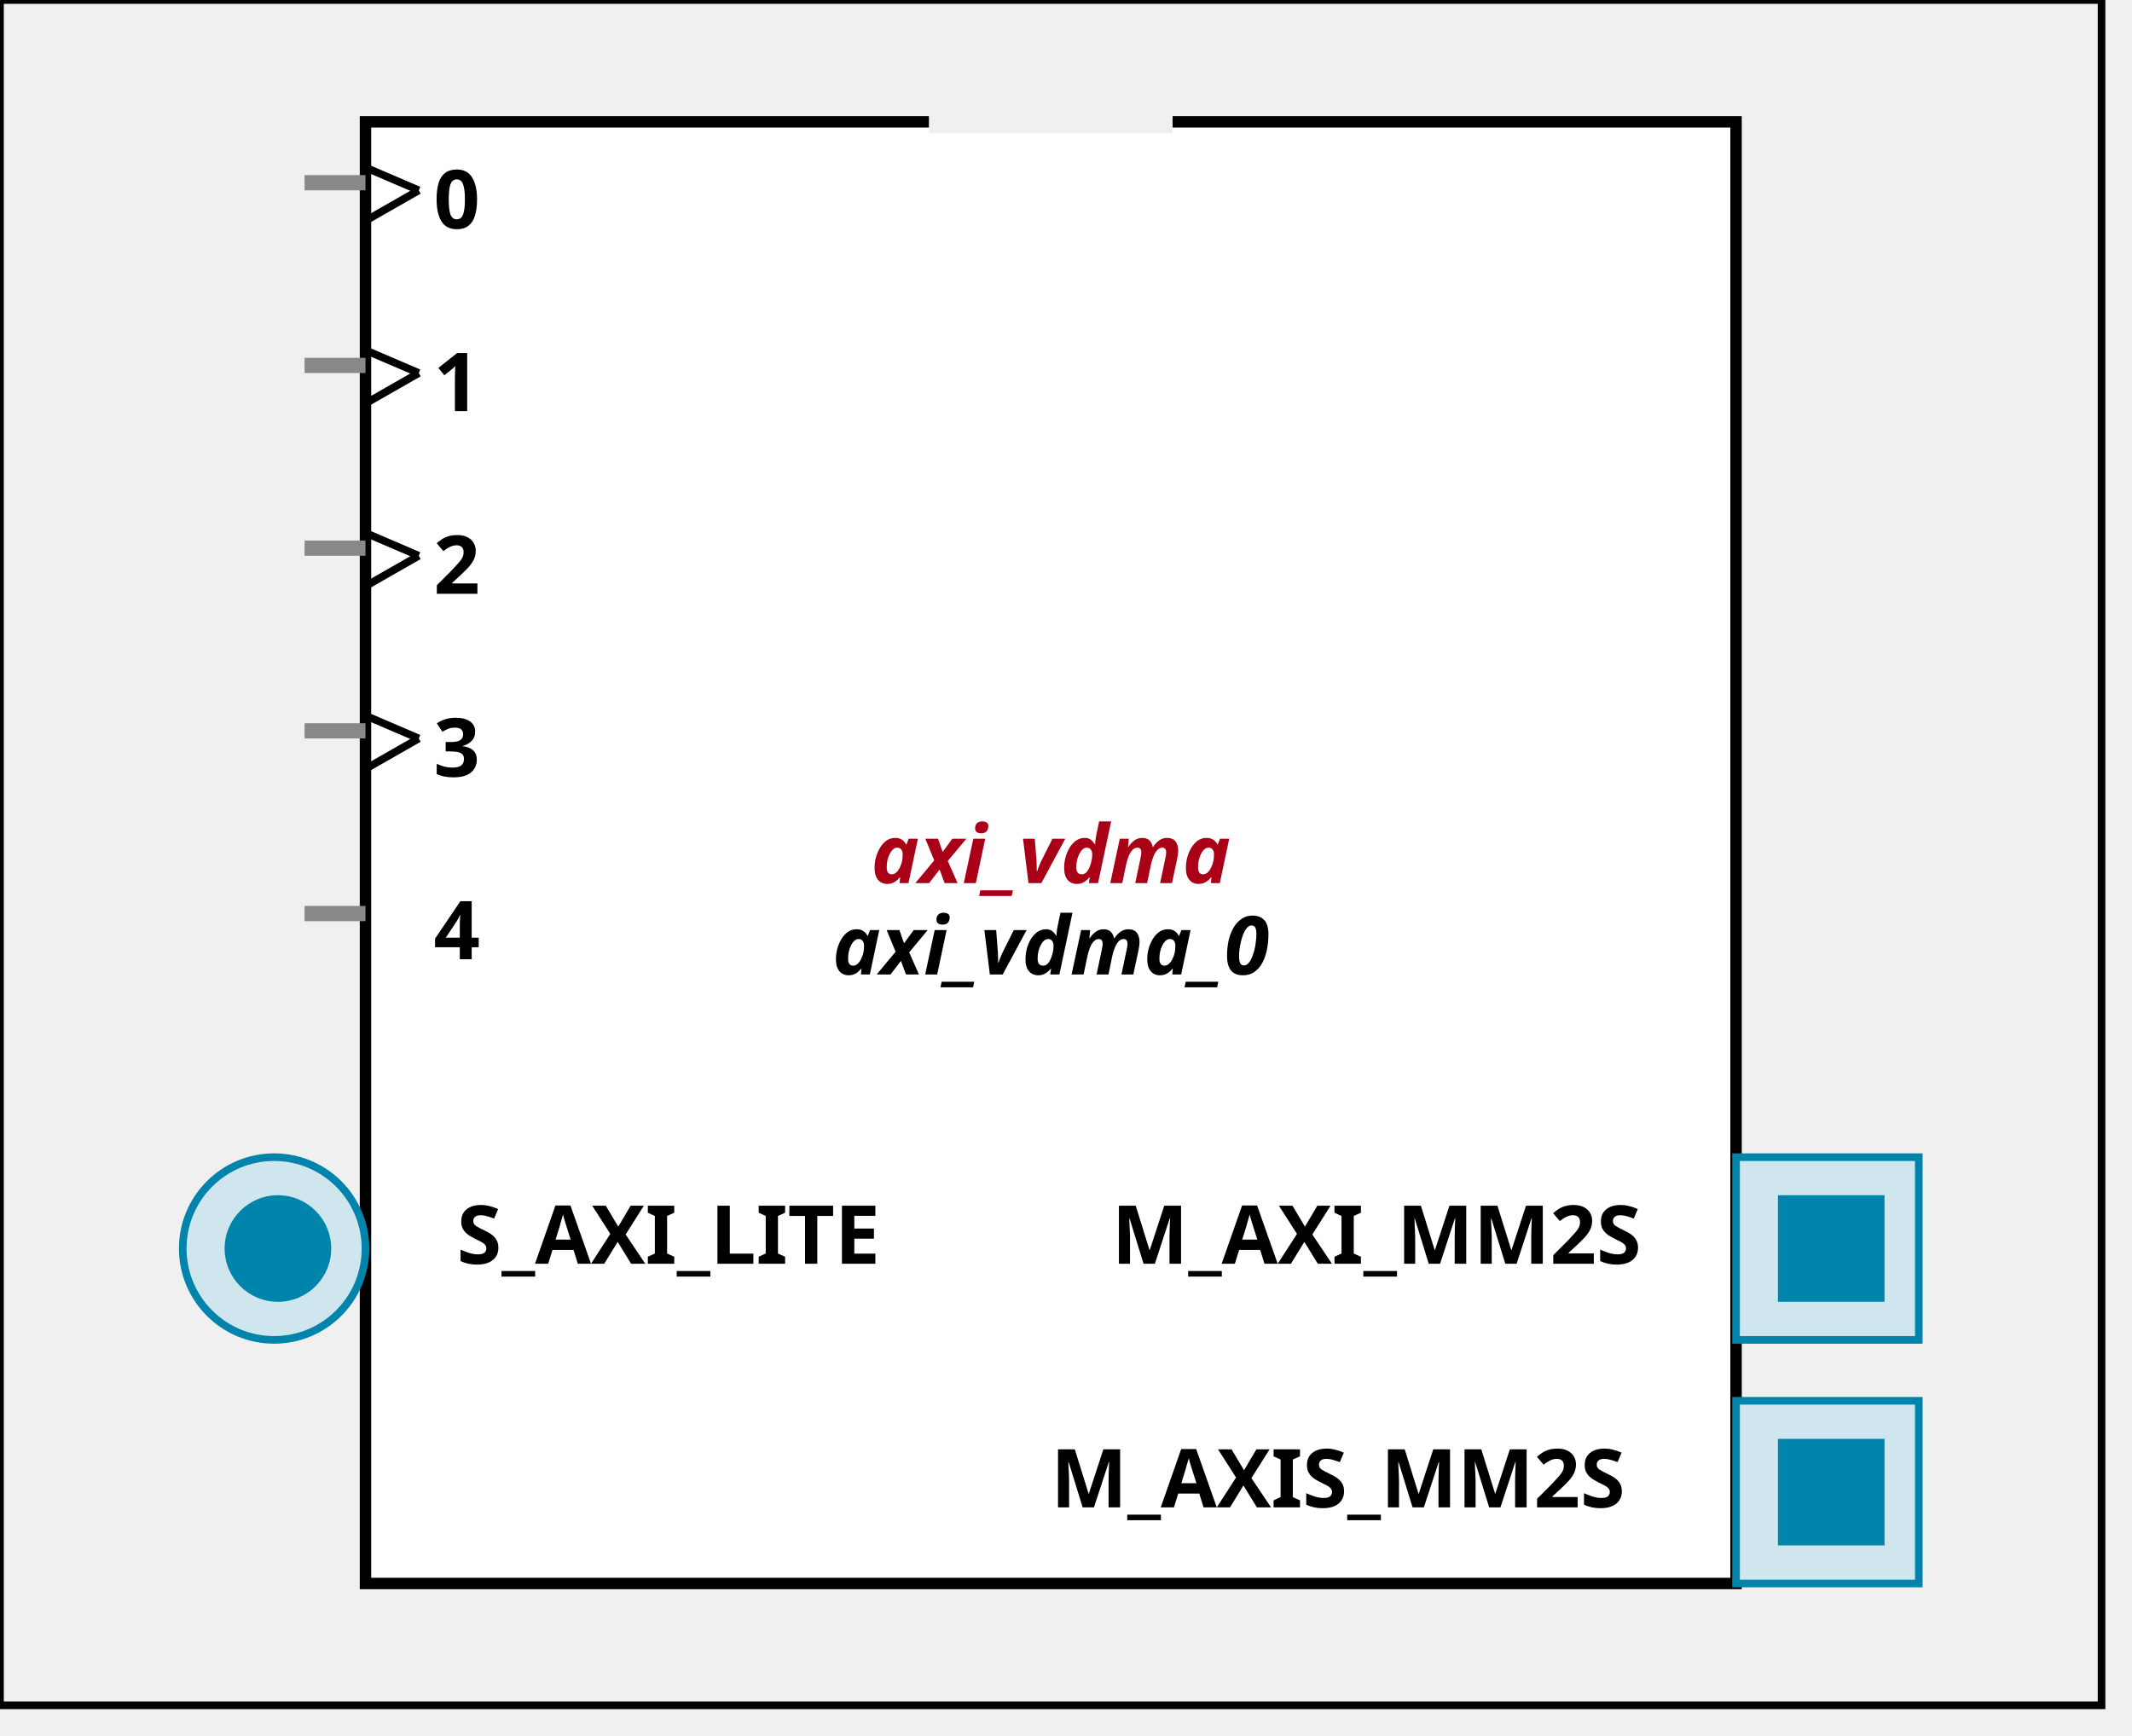
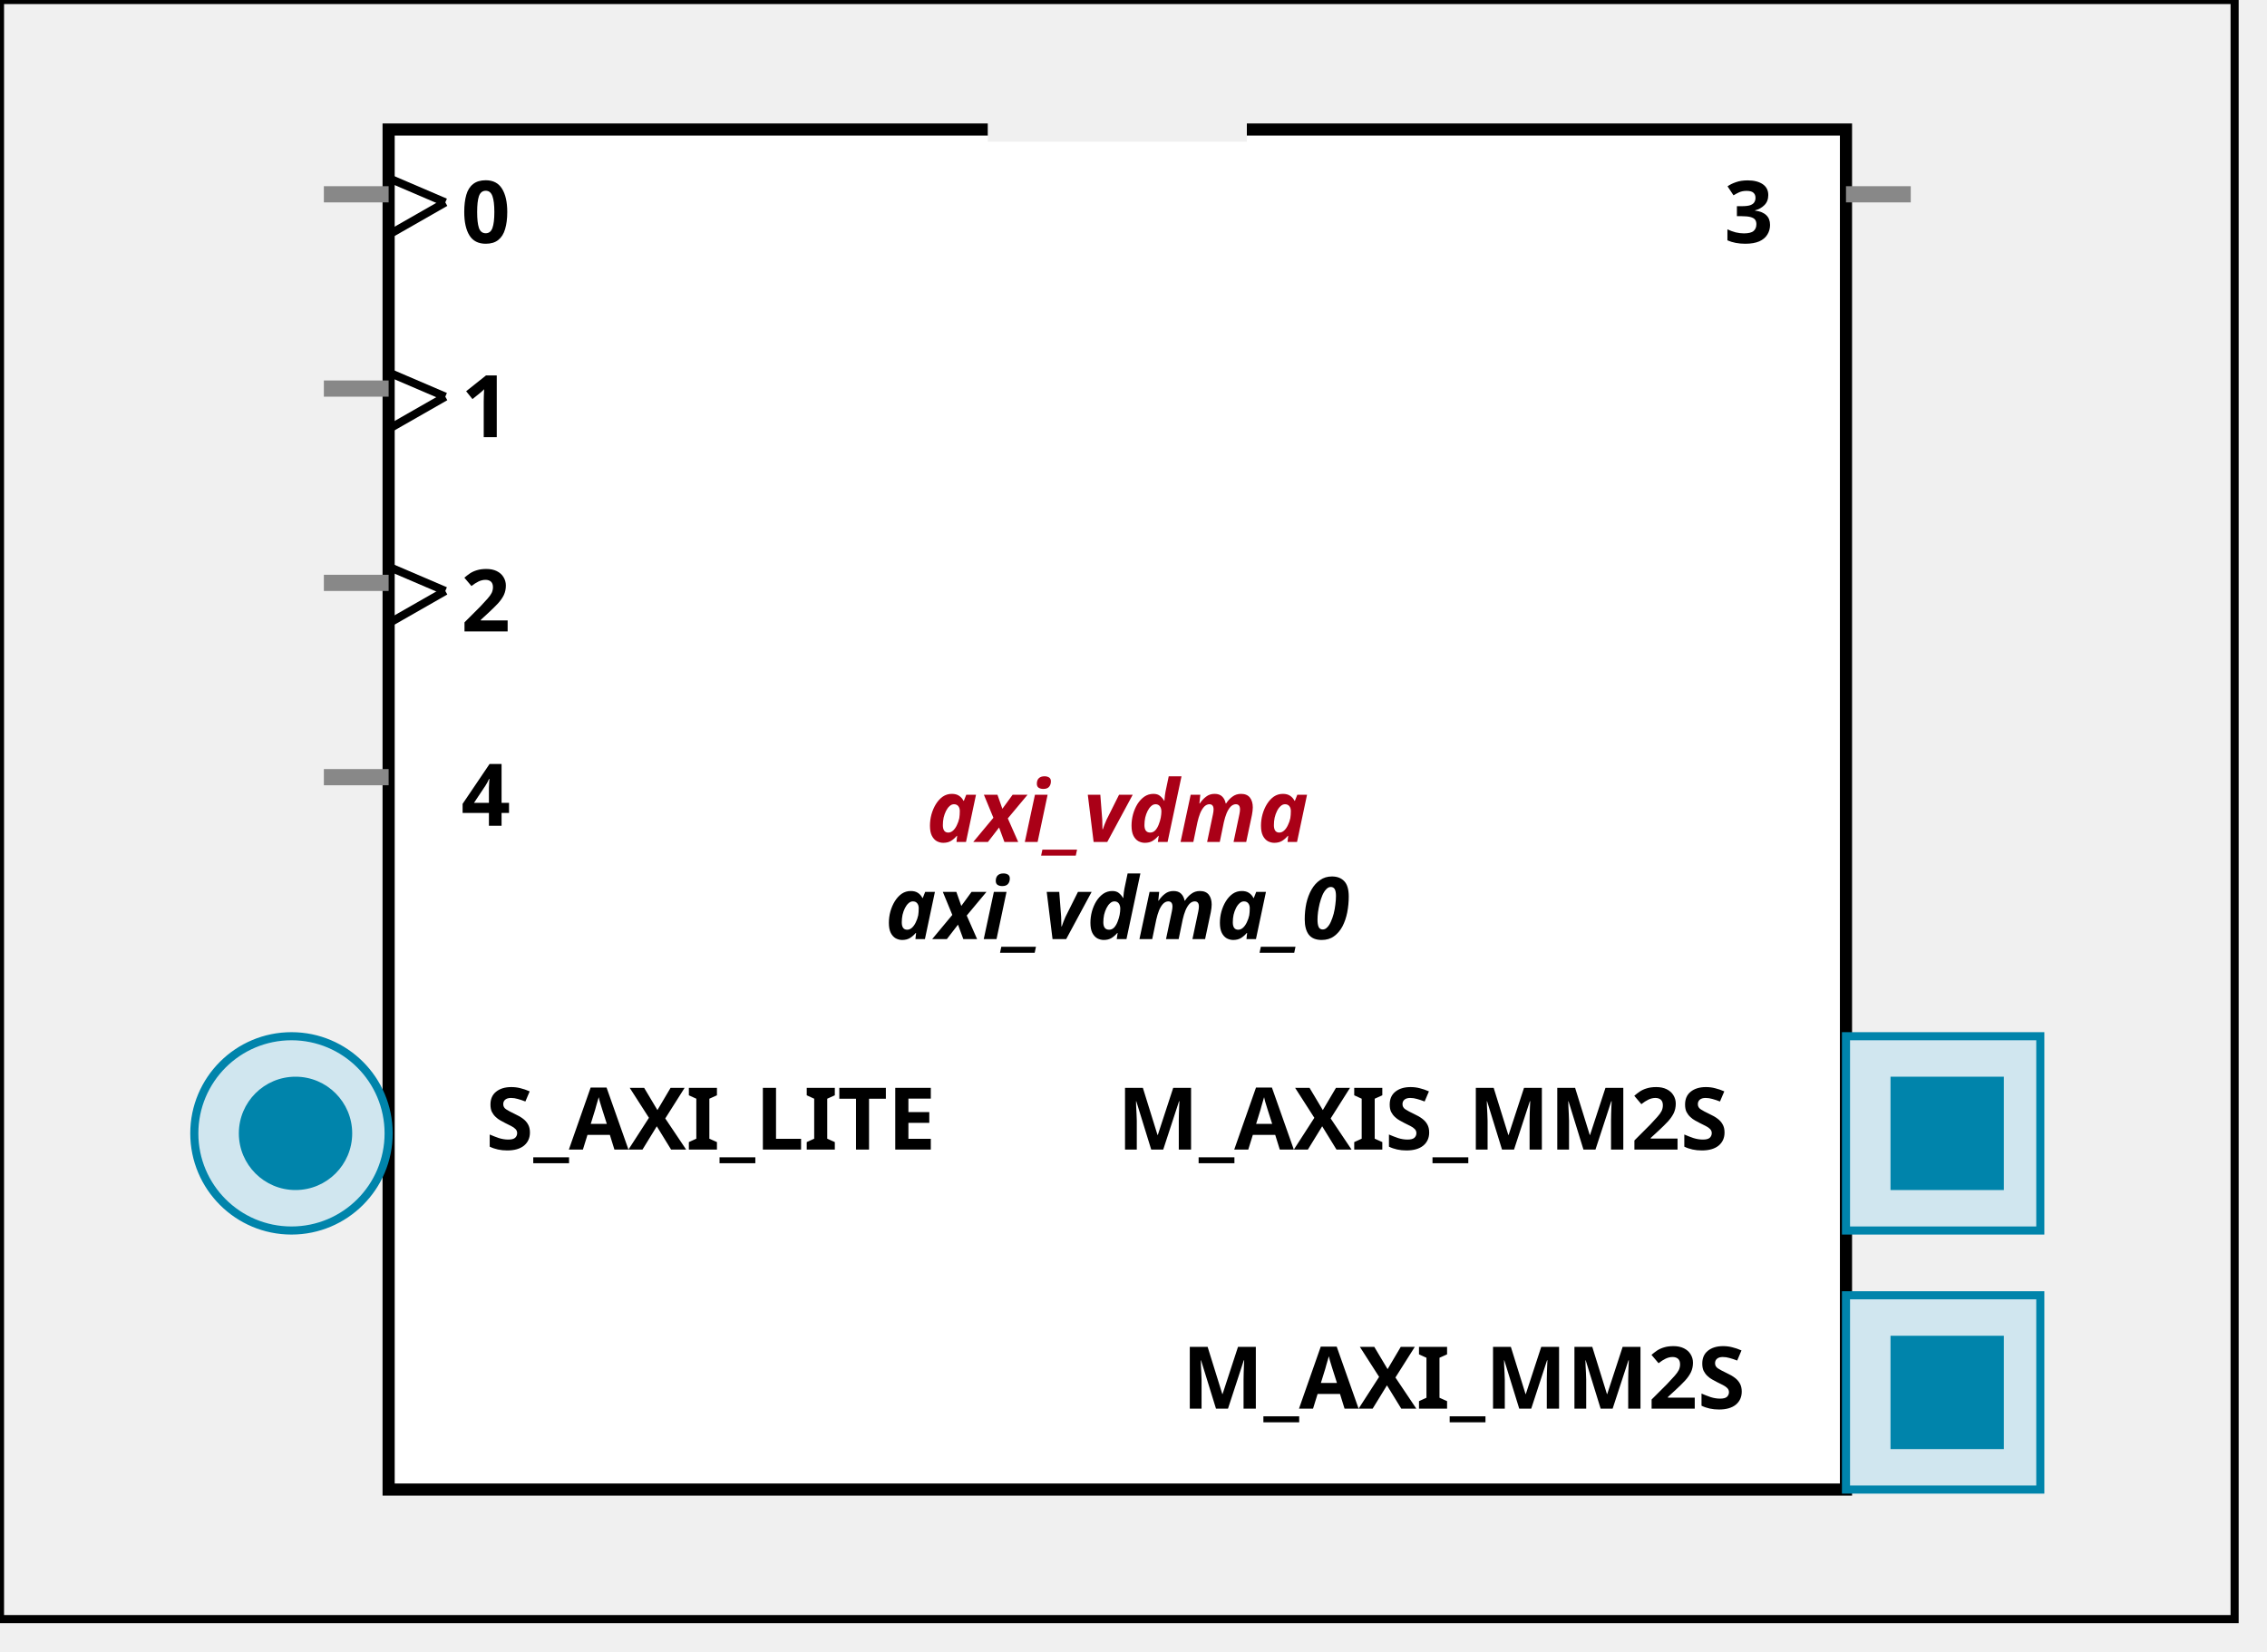
- <svg xmlns:xlink="http://www.w3.org/1999/xlink" width="280" height="228">
+ <svg xmlns:xlink="http://www.w3.org/1999/xlink" width="280" height="204">
  <defs>
    <g id="AXI_BifLabel">
      <rect x="0" y="0" rx="3" ry="3" width="32" height="16" style="fill:#0084AB; stroke:black; stroke-width:1" />
    </g>
    <g id="AXI_busconn_SLAVE">
      <circle cx="12" cy="12" r="12" style="fill:#D0E6EF; stroke:#0084AB; stroke-width:1" />
      <circle cx="12.5" cy="12" r="7" style="fill:#0084AB; stroke:none;" />
    </g>
    <g id="AXI_busconn_MASTER">
      <rect x="0" y="0" width="24" height="24" style="fill:#D0E6EF; stroke:#0084AB; stroke-width:1" />
      <rect x="5.5" y="5" width="14" height="14" style="fill:#0084AB; stroke:none;" />
    </g>
    <g id="AXIS_BifLabel">
      <rect x="0" y="0" rx="3" ry="3" width="32" height="16" style="fill:#0084AB; stroke:black; stroke-width:1" />
    </g>
    <g id="AXIS_busconn_TARGET">
      <circle cx="12" cy="12" r="12" style="fill:#D0E6EF; stroke:#0084AB; stroke-width:1" />
      <circle cx="12.5" cy="12" r="7" style="fill:#0084AB; stroke:none;" />
    </g>
    <g id="AXIS_busconn_INITIATOR">
      <rect x="0" y="0" width="24" height="24" style="fill:#D0E6EF; stroke:#0084AB; stroke-width:1" />
      <rect x="5.5" y="5" width="14" height="14" style="fill:#0084AB; stroke:none;" />
    </g>
    <g id="USER_BifLabel">
      <rect x="0" y="0" rx="3" ry="3" width="32" height="16" style="fill:#009999; stroke:black; stroke-width:1" />
    </g>
    <g id="USER_busconn_TARGET">
      <circle cx="12" cy="12" r="12" style="fill:#00CCCC; stroke:#009999; stroke-width:1" />
      <circle cx="12.5" cy="12" r="7" style="fill:#009999; stroke:none;" />
    </g>
    <g id="USER_busconn_INITIATOR">
      <rect x="0" y="0" width="24" height="24" style="fill:#00CCCC; stroke:#009999; stroke-width:1" />
      <rect x="5.5" y="5" width="14" height="14" style="fill:#009999; stroke:none;" />
    </g>
    <g id="KEY_BifLabel">
      <rect x="0" y="0" rx="3" ry="3" width="32" height="16" style="fill:#444444; stroke:black; stroke-width:1" />
    </g>
    <g id="KEY_busconn_SLAVE">
      <circle cx="12" cy="12" r="12" style="fill:#888888; stroke:#444444; stroke-width:1" />
      <circle cx="12.5" cy="12" r="7" style="fill:#444444; stroke:none;" />
    </g>
    <g id="KEY_busconn_MASTER">
      <rect x="0" y="0" width="24" height="24" style="fill:#888888; stroke:#444444; stroke-width:1" />
      <rect x="5.5" y="5" width="14" height="14" style="fill:#444444; stroke:none;" />
    </g>
    <g id="KEY_busconn_MASTER_SLAVE">
      <circle cx="12" cy="12" r="12" style="fill:#888888; stroke:#444444; stroke-width:1" />
      <circle cx="12.5" cy="12" r="7" style="fill:#444444; stroke:none;" />
      <rect x="0" y="12" width="24" height="12" style="fill:#888888; stroke:#444444; stroke-width:1" />
      <rect x="5.5" y="12" width="14" height="7" style="fill:#444444; stroke:none;" />
    </g>
    <g id="KEY_busconn_TARGET">
      <circle cx="12" cy="12" r="12" style="fill:#888888; stroke:#444444; stroke-width:1" />
      <circle cx="12.5" cy="12" r="7" style="fill:#444444; stroke:none;" />
    </g>
    <g id="KEY_busconn_INITIATOR">
      <rect x="0" y="0" width="24" height="24" style="fill:#888888; stroke:#444444; stroke-width:1" />
      <rect x="5.5" y="5" width="14" height="14" style="fill:#444444; stroke:none;" />
    </g>
    <g id="KEY_busconn_MONITOR">
      <rect x="0" y="0.5" width="24" height="7" style="fill:#444444; stroke:none;" />
      <rect x="0" y="16" width="24" height="7" style="fill:#444444; stroke:none;" />
    </g>
    <g id="KEY_busconn_USER">
      <circle cx="12" cy="12" r="12" style="fill:#888888; stroke:#444444; stroke-width:1" />
      <circle cx="12.5" cy="12" r="7" style="fill:#444444; stroke:none;" />
    </g>
    <g id="KEY_busconn_TRANSPARENT">
      <circle cx="12" cy="12" r="12" style="fill:#FFFFFF; stroke:#444444; stroke-width:1" />
      <circle cx="12.5" cy="12" r="7" style="fill:#FFFFFF; stroke:none;" />
    </g>
    <g id="HCurve" overflow="visible">
      <path d="m 0  0,      a 16 16, 0,0,0, 32,0,     z" style="fill:#F0F0F0;fill-opacity:1;stroke:black;stroke-width:1.5" />
      <line x1="0" y1="0" x2="32" y2="0" style="stroke:#F0F0F0;stroke-width:3" />
    </g>
    <g id="IPD_StandardBody">
-       <rect x="0" y="0" width="276" height="224" style="fill:#F0F0F0;fill-opacity: 1.0; stroke:#000000; stroke-width:1" />
-       <rect x="48" y="16" width="180" height="192" style="fill:#FFFFFF; fill-opacity: 1.0; stroke:#000000; stroke-width:1.5" />
+       <rect x="0" y="0" width="276" height="200" style="fill:#F0F0F0;fill-opacity: 1.0; stroke:#000000; stroke-width:1" />
+       <rect x="48" y="16" width="180" height="168" style="fill:#FFFFFF; fill-opacity: 1.0; stroke:#000000; stroke-width:1.5" />
      <use x="122" y="16" xlink:href="#HCurve" />
    </g>
    <g id="IPD_PORT">
      <rect width="8" height="8" style="fill:#888888;stroke-width:1;stroke:black;" />
    </g>
    <g id="IPD_SPort">
      <line x1="0" y1="0" x2="8" y2="0" style="stroke:#888888;stroke-width:2;stroke-opacity:1" />
    </g>
    <g id="IPD_PortClk">
      <line x1="0" y1="0" x2="7" y2="3" style="stroke:#000000;stroke-width:1;stroke-opacity:1" />
      <line x1="7" y1="3" x2="0" y2="7" style="stroke:#000000;stroke-width:1;stroke-opacity:1" />
    </g>
  </defs>
  <use x="0" y="0" xlink:href="#IPD_StandardBody" />
-   <text x="138" y="116" fill="#AA0017" stroke="none" font-size="8pt" font-style="italic" font-weight="bold" text-anchor="middle" font-family="Verdana Arial Helvetica san-serif">axi_vdma</text>
-   <text x="138" y="128" fill="#000000" stroke="none" font-size="8pt" font-style="italic" font-weight="bold" text-anchor="middle" font-family="Courier Arial Helvetica san-serif">axi_vdma_0</text>
+   <text x="138" y="104" fill="#AA0017" stroke="none" font-size="8pt" font-style="italic" font-weight="bold" text-anchor="middle" font-family="Verdana Arial Helvetica san-serif">axi_vdma</text>
+   <text x="138" y="116" fill="#000000" stroke="none" font-size="8pt" font-style="italic" font-weight="bold" text-anchor="middle" font-family="Courier Arial Helvetica san-serif">axi_vdma_0</text>
  <use x="40" y="24" xlink:href="#IPD_SPort" />
  <use x="48" y="22" xlink:href="#IPD_PortClk" />
  <text x="60" y="30" fill="#000000" stroke="none" font-size="8pt" font-style="normal" font-weight="bold" text-anchor="middle" font-family="Verdana Arial Helvetica san-serif">0</text>
  <use x="40" y="48" xlink:href="#IPD_SPort" />
  <use x="48" y="46" xlink:href="#IPD_PortClk" />
  <text x="60" y="54" fill="#000000" stroke="none" font-size="8pt" font-style="normal" font-weight="bold" text-anchor="middle" font-family="Verdana Arial Helvetica san-serif">1</text>
  <use x="40" y="72" xlink:href="#IPD_SPort" />
  <use x="48" y="70" xlink:href="#IPD_PortClk" />
  <text x="60" y="78" fill="#000000" stroke="none" font-size="8pt" font-style="normal" font-weight="bold" text-anchor="middle" font-family="Verdana Arial Helvetica san-serif">2</text>
  <use x="40" y="96" xlink:href="#IPD_SPort" />
-   <use x="48" y="94" xlink:href="#IPD_PortClk" />
-   <text x="60" y="102" fill="#000000" stroke="none" font-size="8pt" font-style="normal" font-weight="bold" text-anchor="middle" font-family="Verdana Arial Helvetica san-serif">3</text>
-   <use x="40" y="120" xlink:href="#IPD_SPort" />
-   <text x="60" y="126" fill="#000000" stroke="none" font-size="8pt" font-style="normal" font-weight="bold" text-anchor="middle" font-family="Verdana Arial Helvetica san-serif">4</text>
-   <use x="24" y="152" xlink:href="#AXI_busconn_SLAVE" />
-   <text x="60" y="166" fill="#000000" stroke="none" font-size="8pt" font-style="normal" font-weight="bold" font-family="Verdana Arial Helvetica san-serif">S_AXI_LITE</text>
-   <use x="228" y="152" xlink:href="#AXI_busconn_MASTER" />
-   <text x="146" y="166" fill="#000000" stroke="none" font-size="8pt" font-style="normal" font-weight="bold" font-family="Verdana Arial Helvetica san-serif">M_AXI_MM2S</text>
-   <use x="228" y="184" xlink:href="#AXIS_busconn_INITIATOR" />
-   <text x="138" y="198" fill="#000000" stroke="none" font-size="8pt" font-style="normal" font-weight="bold" font-family="Verdana Arial Helvetica san-serif">M_AXIS_MM2S</text>
+   <text x="60" y="102" fill="#000000" stroke="none" font-size="8pt" font-style="normal" font-weight="bold" text-anchor="middle" font-family="Verdana Arial Helvetica san-serif">4</text>
+   <use x="228" y="24" xlink:href="#IPD_SPort" />
+   <text x="216" y="30" fill="#000000" stroke="none" font-size="8pt" font-style="normal" font-weight="bold" text-anchor="middle" font-family="Verdana Arial Helvetica san-serif">3</text>
+   <use x="24" y="128" xlink:href="#AXI_busconn_SLAVE" />
+   <text x="60" y="142" fill="#000000" stroke="none" font-size="8pt" font-style="normal" font-weight="bold" font-family="Verdana Arial Helvetica san-serif">S_AXI_LITE</text>
+   <use x="228" y="128" xlink:href="#AXIS_busconn_INITIATOR" />
+   <text x="138" y="142" fill="#000000" stroke="none" font-size="8pt" font-style="normal" font-weight="bold" font-family="Verdana Arial Helvetica san-serif">M_AXIS_MM2S</text>
+   <use x="228" y="160" xlink:href="#AXI_busconn_MASTER" />
+   <text x="146" y="174" fill="#000000" stroke="none" font-size="8pt" font-style="normal" font-weight="bold" font-family="Verdana Arial Helvetica san-serif">M_AXI_MM2S</text>
</svg>
